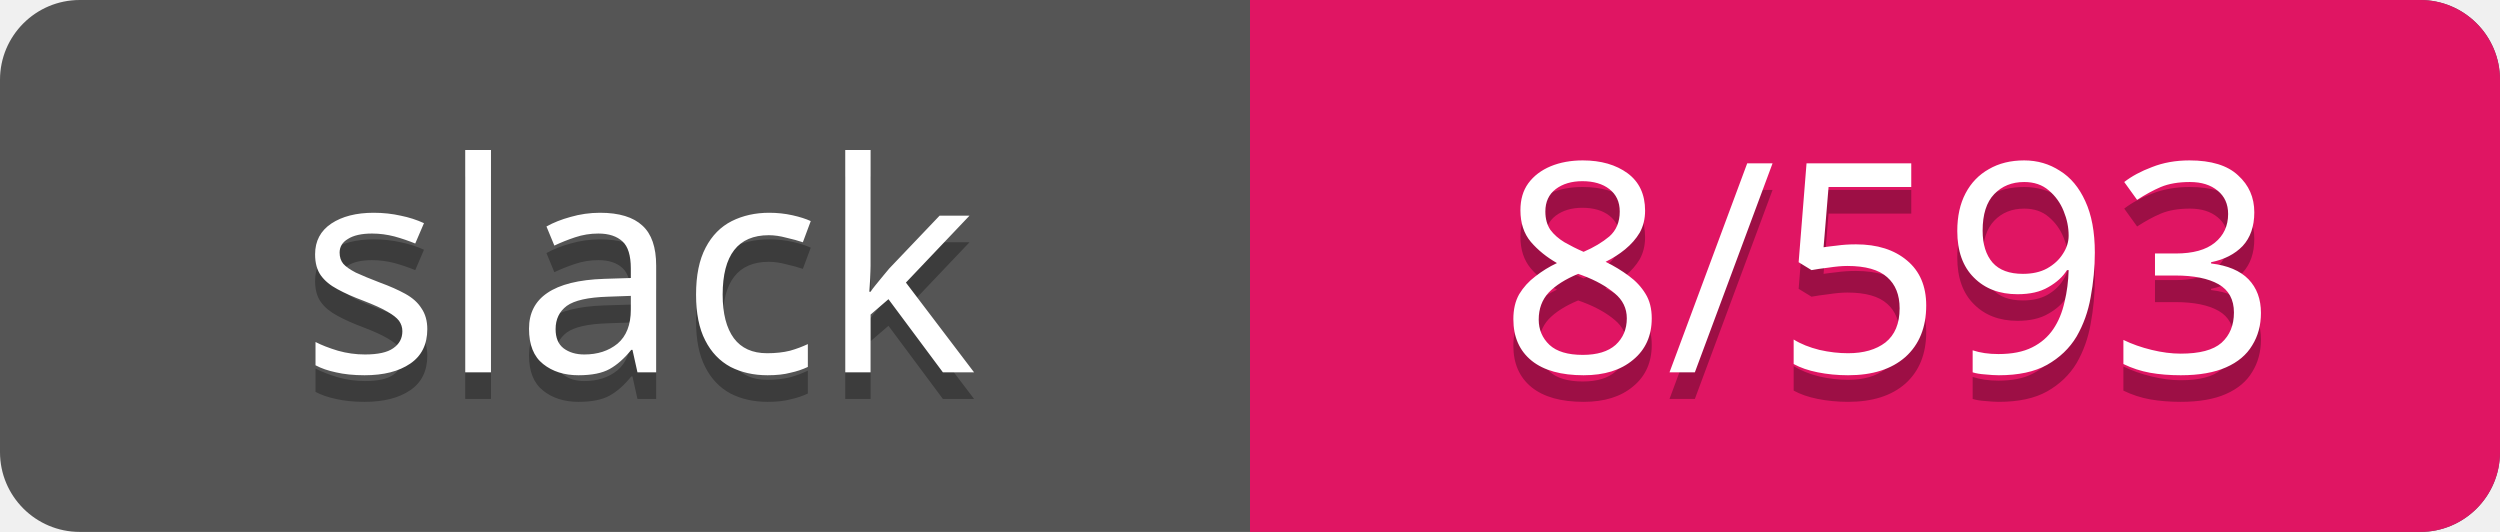
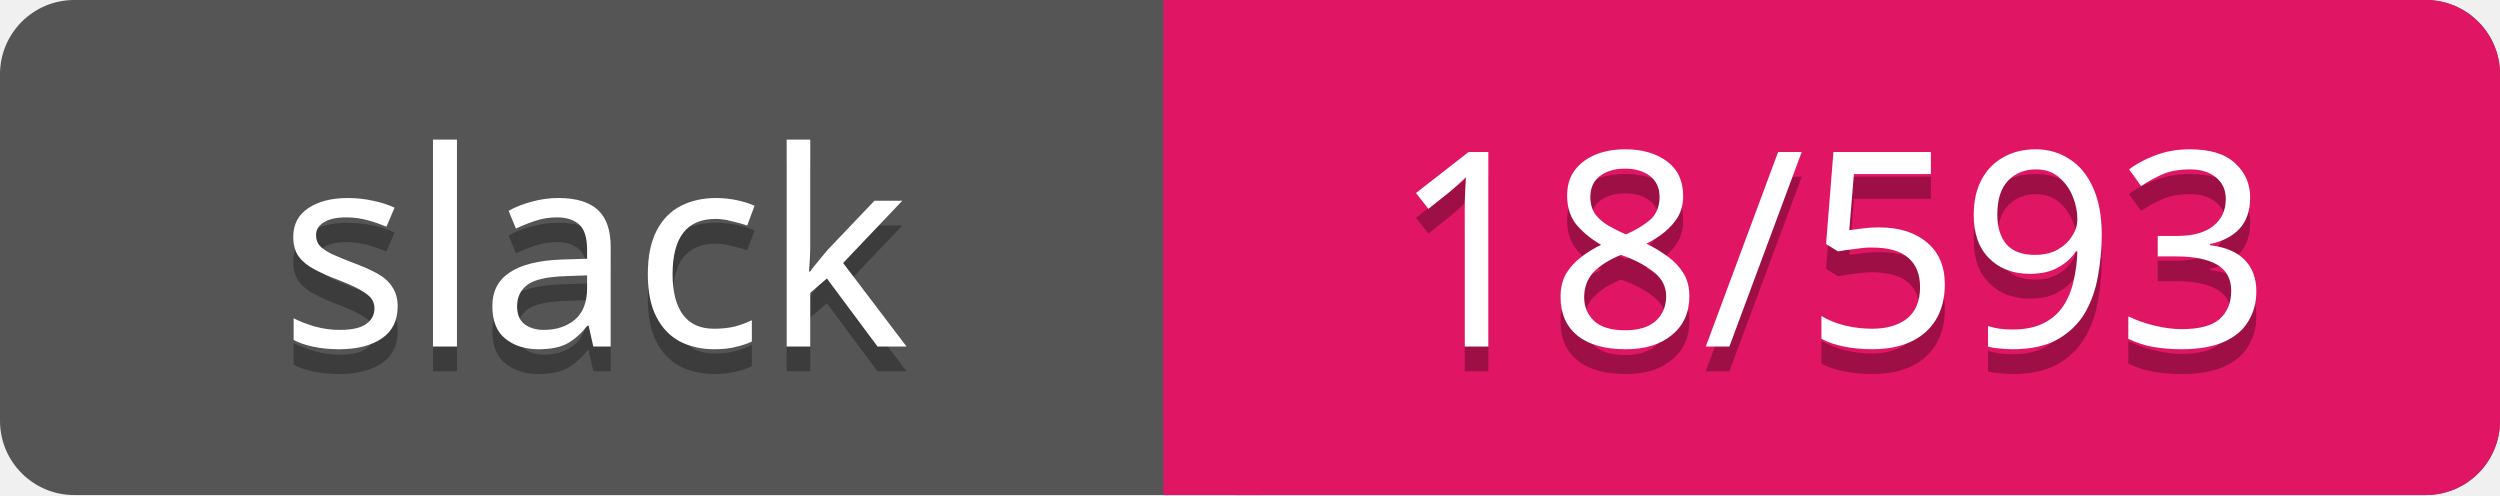
- <svg xmlns="http://www.w3.org/2000/svg" width="94" height="20">
-   <rect rx="3" width="94" height="20" fill="#555" />
-   <rect rx="3" x="47" width="47" height="20" fill="#E01563" />
+ <svg xmlns="http://www.w3.org/2000/svg" width="101" height="20">
+   <rect rx="3" width="101" height="20" fill="#555" />
+   <rect rx="3" x="47" width="54" height="20" fill="#E01563" />
  <path d="M47 0h4v20h-4z" fill="#E01563" />
  <g text-anchor="middle" font-family="Verdana" font-size="11">
    <text fill="#010101" fill-opacity=".3" x="24" y="15">slack</text>
    <text fill="#fff" x="24" y="14">slack</text>
-     <text fill="#010101" fill-opacity=".3" x="71" y="15">8/593</text>
-     <text fill="#fff" x="71" y="14">8/593</text>
+     <text fill="#010101" fill-opacity=".3" x="74" y="15">18/593</text>
+     <text fill="#fff" x="74" y="14">18/593</text>
  </g>
</svg>
